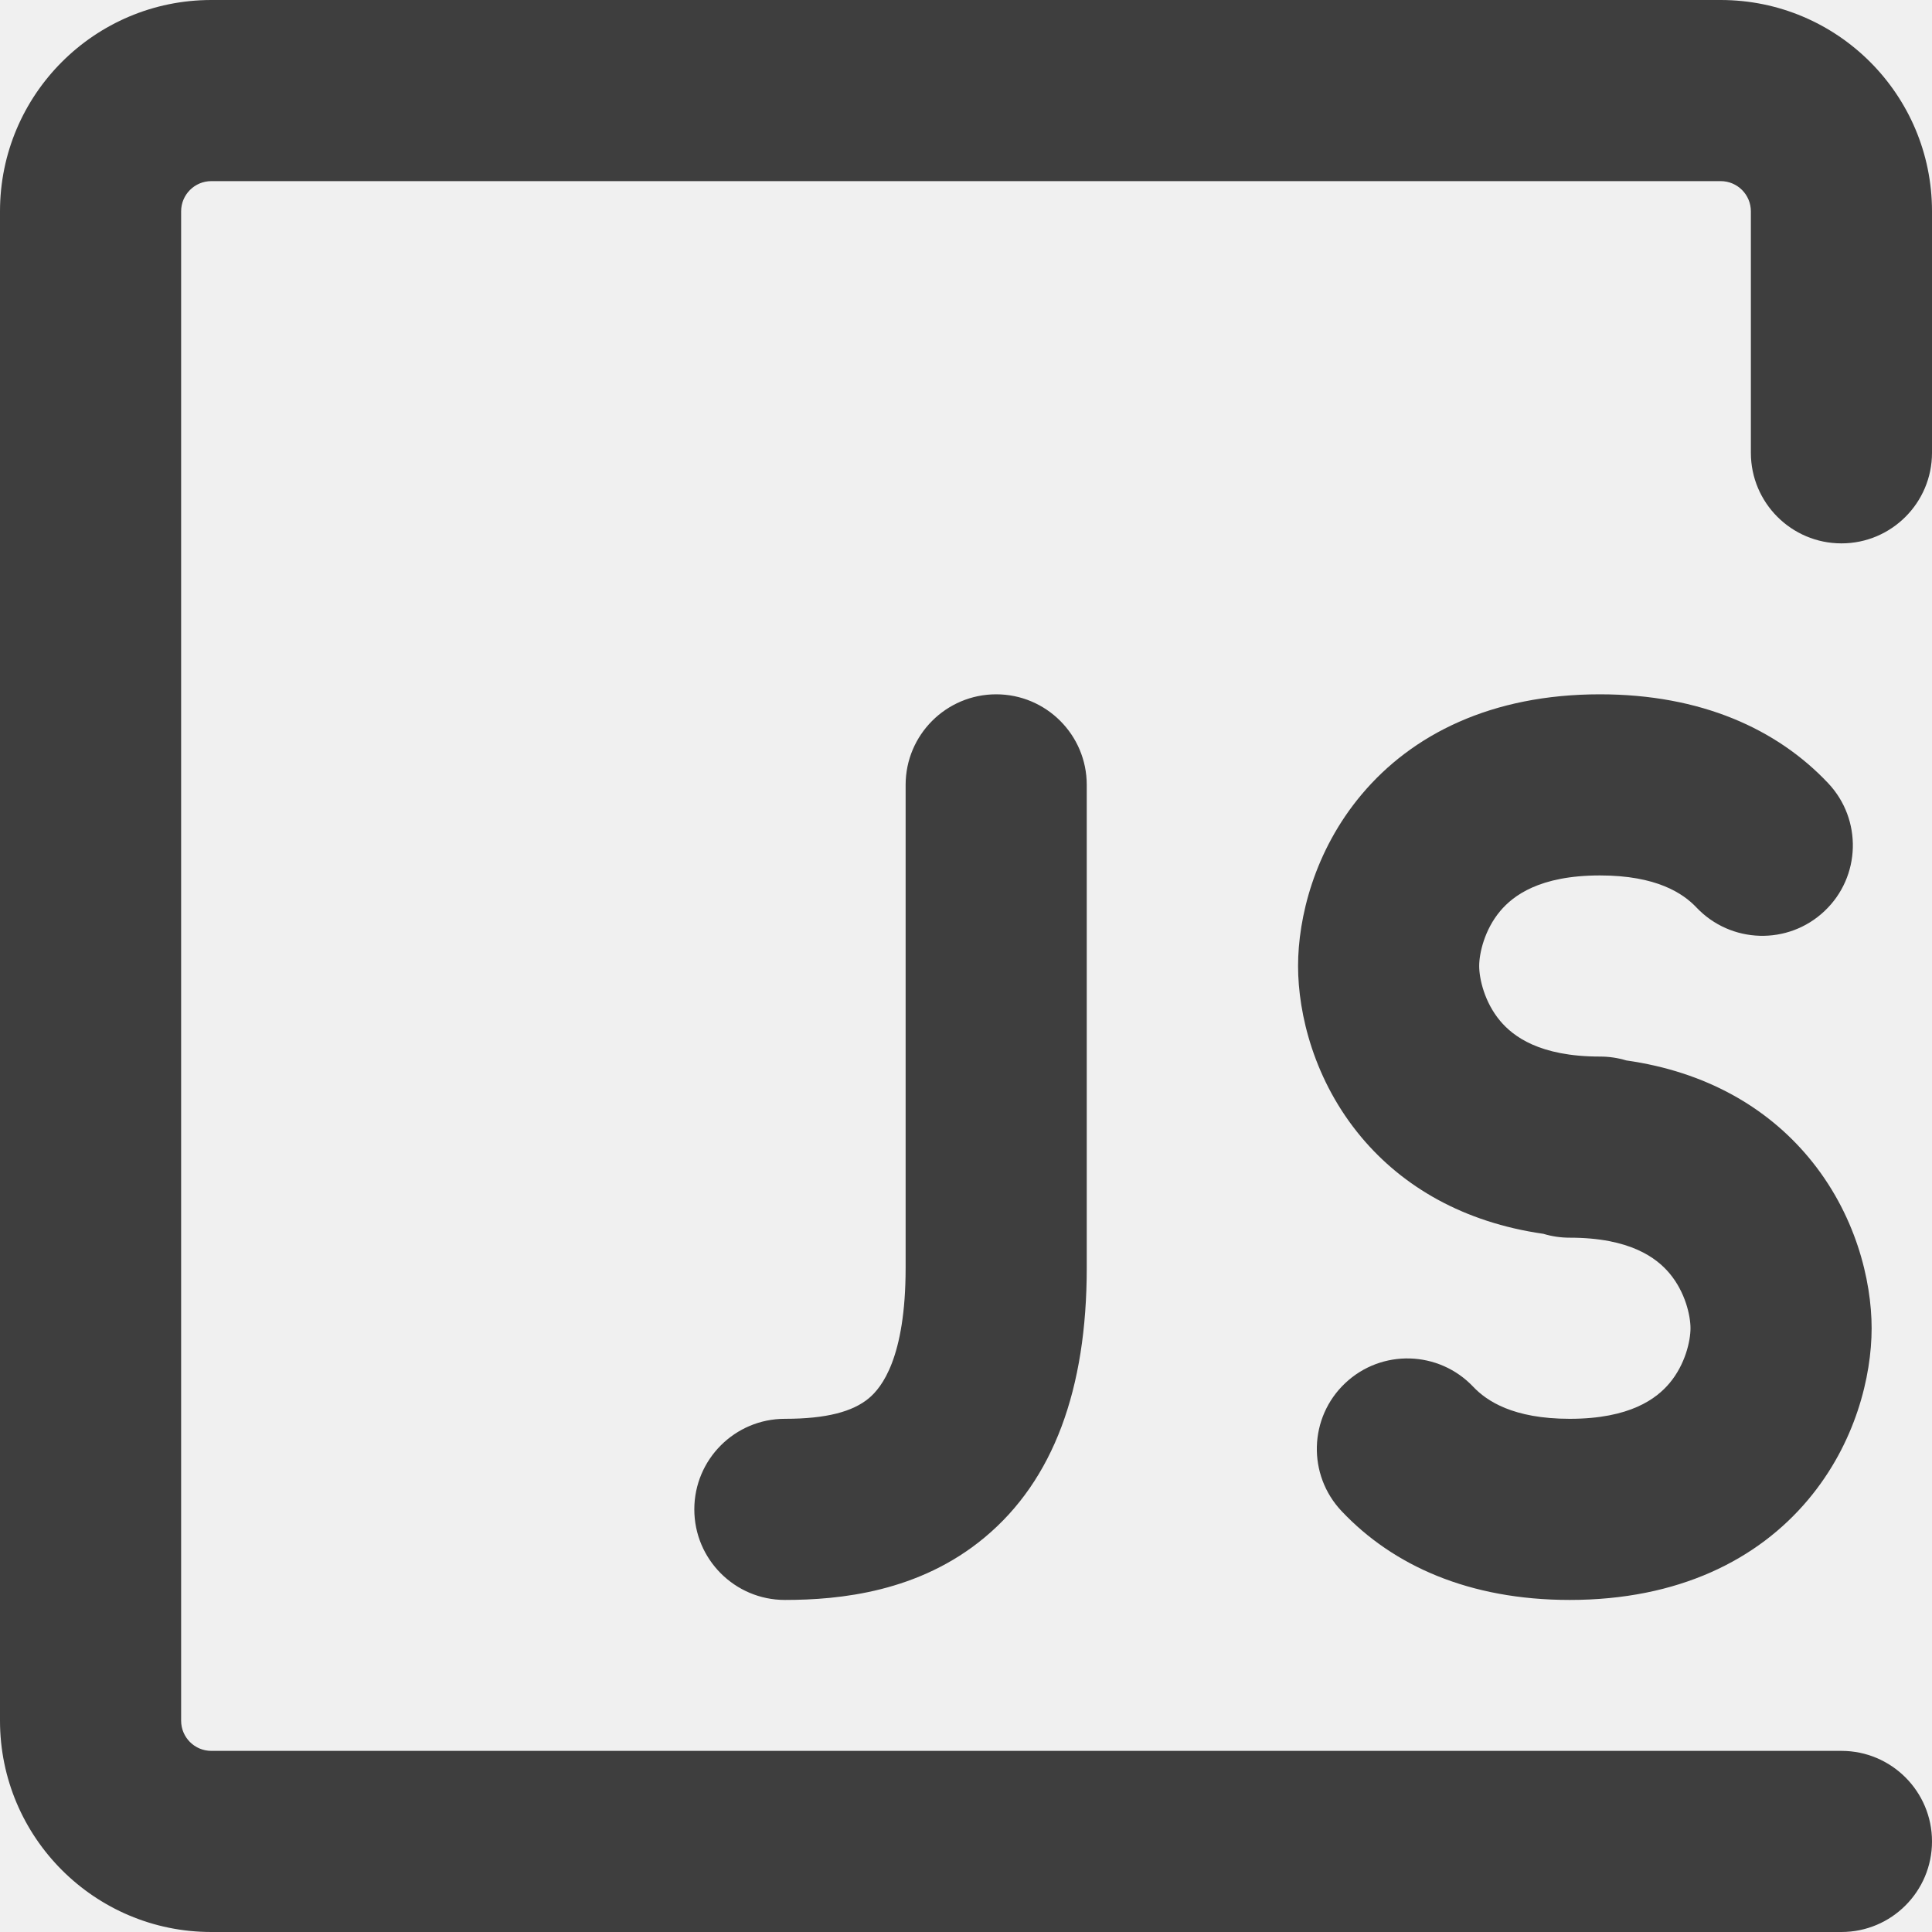
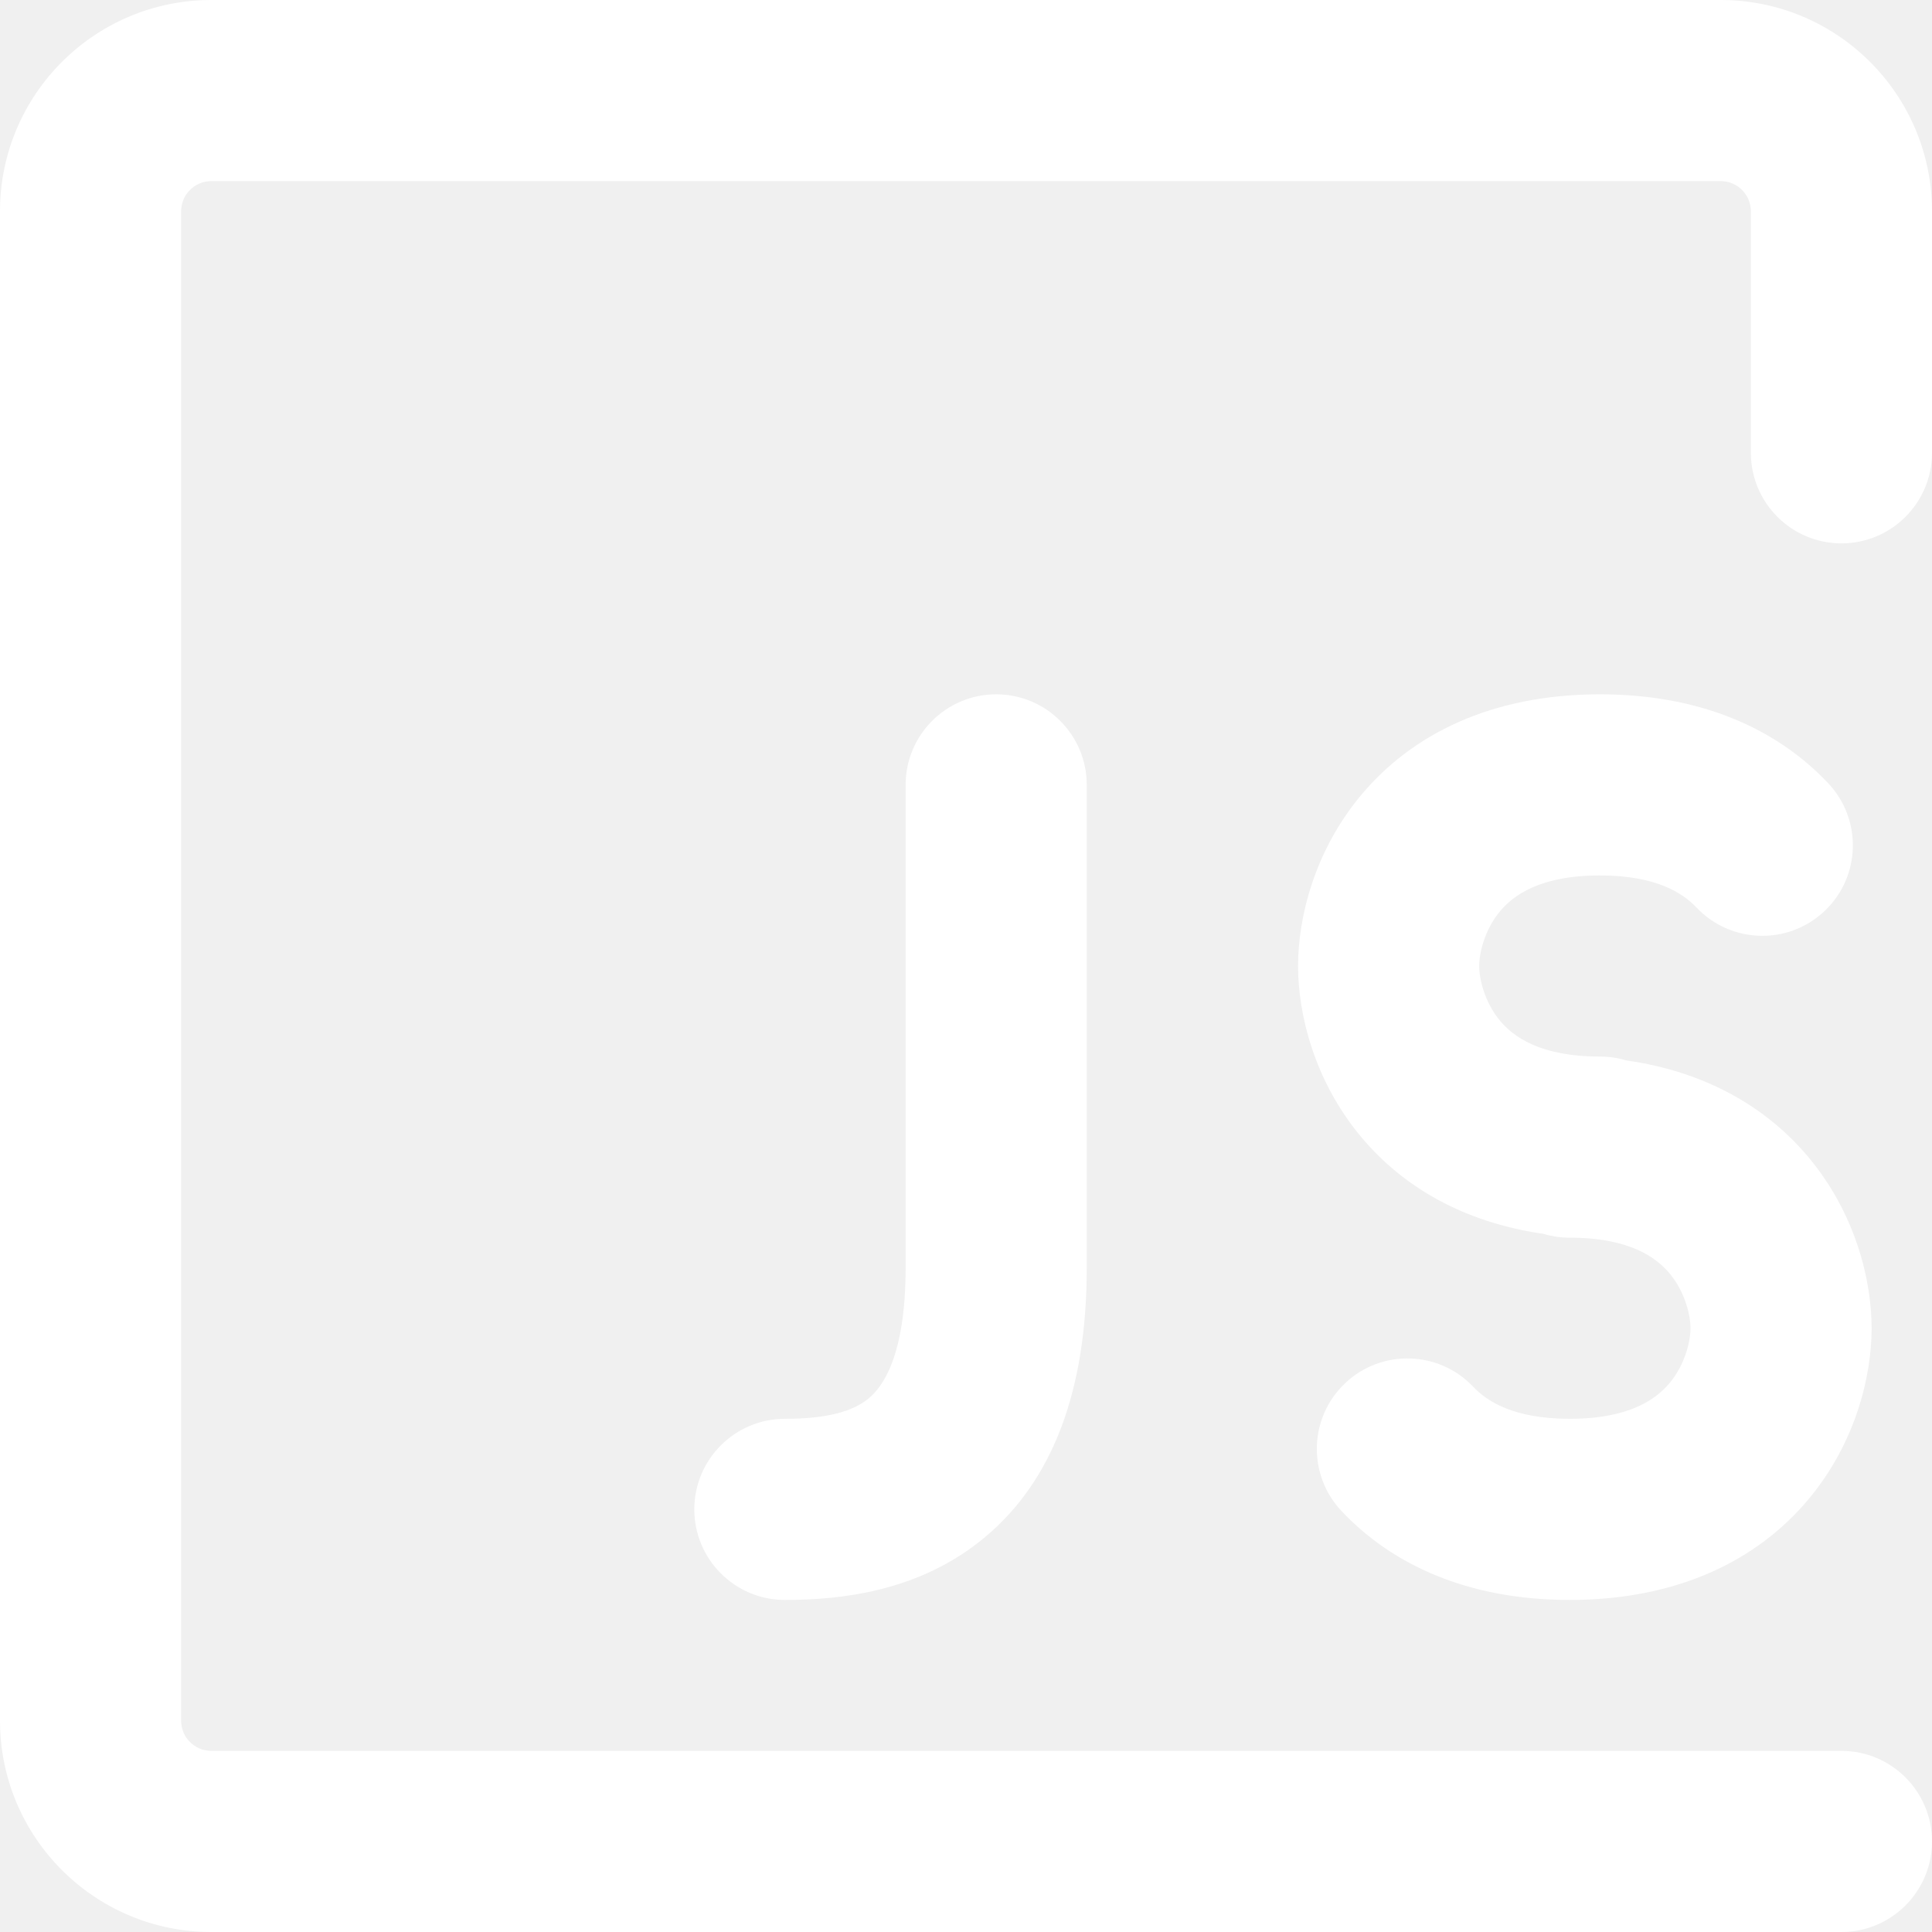
<svg xmlns="http://www.w3.org/2000/svg" width="800px" height="800px" viewBox="0 0 16 16" fill="none">
-   <path fill-rule="nonzero" clip-rule="nonzero" d="M0 1.75C0 0.784 0.784 0 1.75 0H14.25C15.216 0 16 0.784 16 1.75V3.75C16 4.164 15.664 4.5 15.25 4.5C14.836 4.5 14.5 4.164 14.5 3.75V1.75C14.5 1.612 14.388 1.5 14.25 1.5H1.75C1.612 1.5 1.5 1.612 1.5 1.75V14.25C1.5 14.388 1.612 14.5 1.75 14.5H15.25C15.664 14.5 16 14.836 16 15.25C16 15.664 15.664 16 15.25 16H1.75C0.784 16 0 15.216 0 14.25V1.75ZM8.25 5.75C8.664 5.75 9 6.086 9 6.5V10.5C9 11.505 8.724 12.258 8.155 12.732C7.612 13.185 6.954 13.25 6.5 13.25C6.086 13.25 5.75 12.914 5.75 12.5C5.75 12.086 6.086 11.75 6.5 11.75C6.846 11.75 7.063 11.69 7.195 11.58C7.301 11.492 7.5 11.245 7.5 10.5V6.5C7.5 6.086 7.836 5.75 8.25 5.75ZM11.276 6.58C11.694 6.082 12.351 5.75 13.25 5.75C14.085 5.75 14.715 6.036 15.139 6.485C15.424 6.786 15.411 7.261 15.11 7.545C14.809 7.83 14.334 7.816 14.049 7.515C13.939 7.399 13.72 7.25 13.25 7.25C12.749 7.25 12.531 7.418 12.424 7.545C12.293 7.701 12.25 7.896 12.25 8C12.25 8.104 12.293 8.299 12.424 8.455C12.531 8.582 12.749 8.75 13.25 8.75C13.326 8.75 13.399 8.761 13.468 8.782C14.131 8.876 14.632 9.173 14.974 9.58C15.368 10.049 15.5 10.604 15.5 11C15.5 11.396 15.368 11.951 14.974 12.42C14.556 12.918 13.899 13.25 13 13.25C12.165 13.25 11.535 12.964 11.111 12.515C10.826 12.214 10.839 11.739 11.14 11.455C11.441 11.17 11.916 11.184 12.201 11.485C12.311 11.601 12.53 11.75 13 11.75C13.501 11.75 13.719 11.582 13.826 11.455C13.957 11.299 14 11.104 14 11C14 10.896 13.957 10.701 13.826 10.545C13.719 10.418 13.501 10.25 13 10.25C12.924 10.25 12.851 10.239 12.782 10.218C12.119 10.123 11.618 9.827 11.276 9.42C10.882 8.951 10.75 8.396 10.75 8C10.75 7.604 10.882 7.049 11.276 6.58Z" fill="#3E3E3E" />
+   <path fill-rule="nonzero" clip-rule="nonzero" d="M0 1.75C0 0.784 0.784 0 1.75 0H14.25C15.216 0 16 0.784 16 1.75V3.75C16 4.164 15.664 4.5 15.25 4.5C14.836 4.5 14.5 4.164 14.5 3.75V1.75C14.5 1.612 14.388 1.5 14.25 1.5H1.75C1.612 1.5 1.5 1.612 1.5 1.75V14.25C1.5 14.388 1.612 14.5 1.75 14.5H15.25C15.664 14.5 16 14.836 16 15.25C16 15.664 15.664 16 15.25 16H1.75C0.784 16 0 15.216 0 14.25V1.75ZM8.25 5.75C8.664 5.75 9 6.086 9 6.5V10.5C9 11.505 8.724 12.258 8.155 12.732C7.612 13.185 6.954 13.25 6.5 13.25C6.086 13.25 5.75 12.914 5.75 12.5C5.75 12.086 6.086 11.75 6.5 11.75C6.846 11.75 7.063 11.69 7.195 11.58C7.301 11.492 7.5 11.245 7.5 10.5V6.5C7.5 6.086 7.836 5.75 8.25 5.75ZM11.276 6.58C11.694 6.082 12.351 5.75 13.25 5.75C14.085 5.75 14.715 6.036 15.139 6.485C15.424 6.786 15.411 7.261 15.11 7.545C14.809 7.83 14.334 7.816 14.049 7.515C13.939 7.399 13.72 7.25 13.25 7.25C12.749 7.25 12.531 7.418 12.424 7.545C12.293 7.701 12.25 7.896 12.25 8C12.25 8.104 12.293 8.299 12.424 8.455C12.531 8.582 12.749 8.75 13.25 8.75C13.326 8.75 13.399 8.761 13.468 8.782C14.131 8.876 14.632 9.173 14.974 9.58C15.368 10.049 15.5 10.604 15.5 11C15.5 11.396 15.368 11.951 14.974 12.42C14.556 12.918 13.899 13.25 13 13.25C12.165 13.25 11.535 12.964 11.111 12.515C10.826 12.214 10.839 11.739 11.14 11.455C11.441 11.17 11.916 11.184 12.201 11.485C12.311 11.601 12.53 11.75 13 11.75C13.501 11.75 13.719 11.582 13.826 11.455C13.957 11.299 14 11.104 14 11C14 10.896 13.957 10.701 13.826 10.545C13.719 10.418 13.501 10.25 13 10.25C12.924 10.25 12.851 10.239 12.782 10.218C12.119 10.123 11.618 9.827 11.276 9.42C10.882 8.951 10.75 8.396 10.75 8C10.75 7.604 10.882 7.049 11.276 6.58Z" fill="white" />
</svg>
